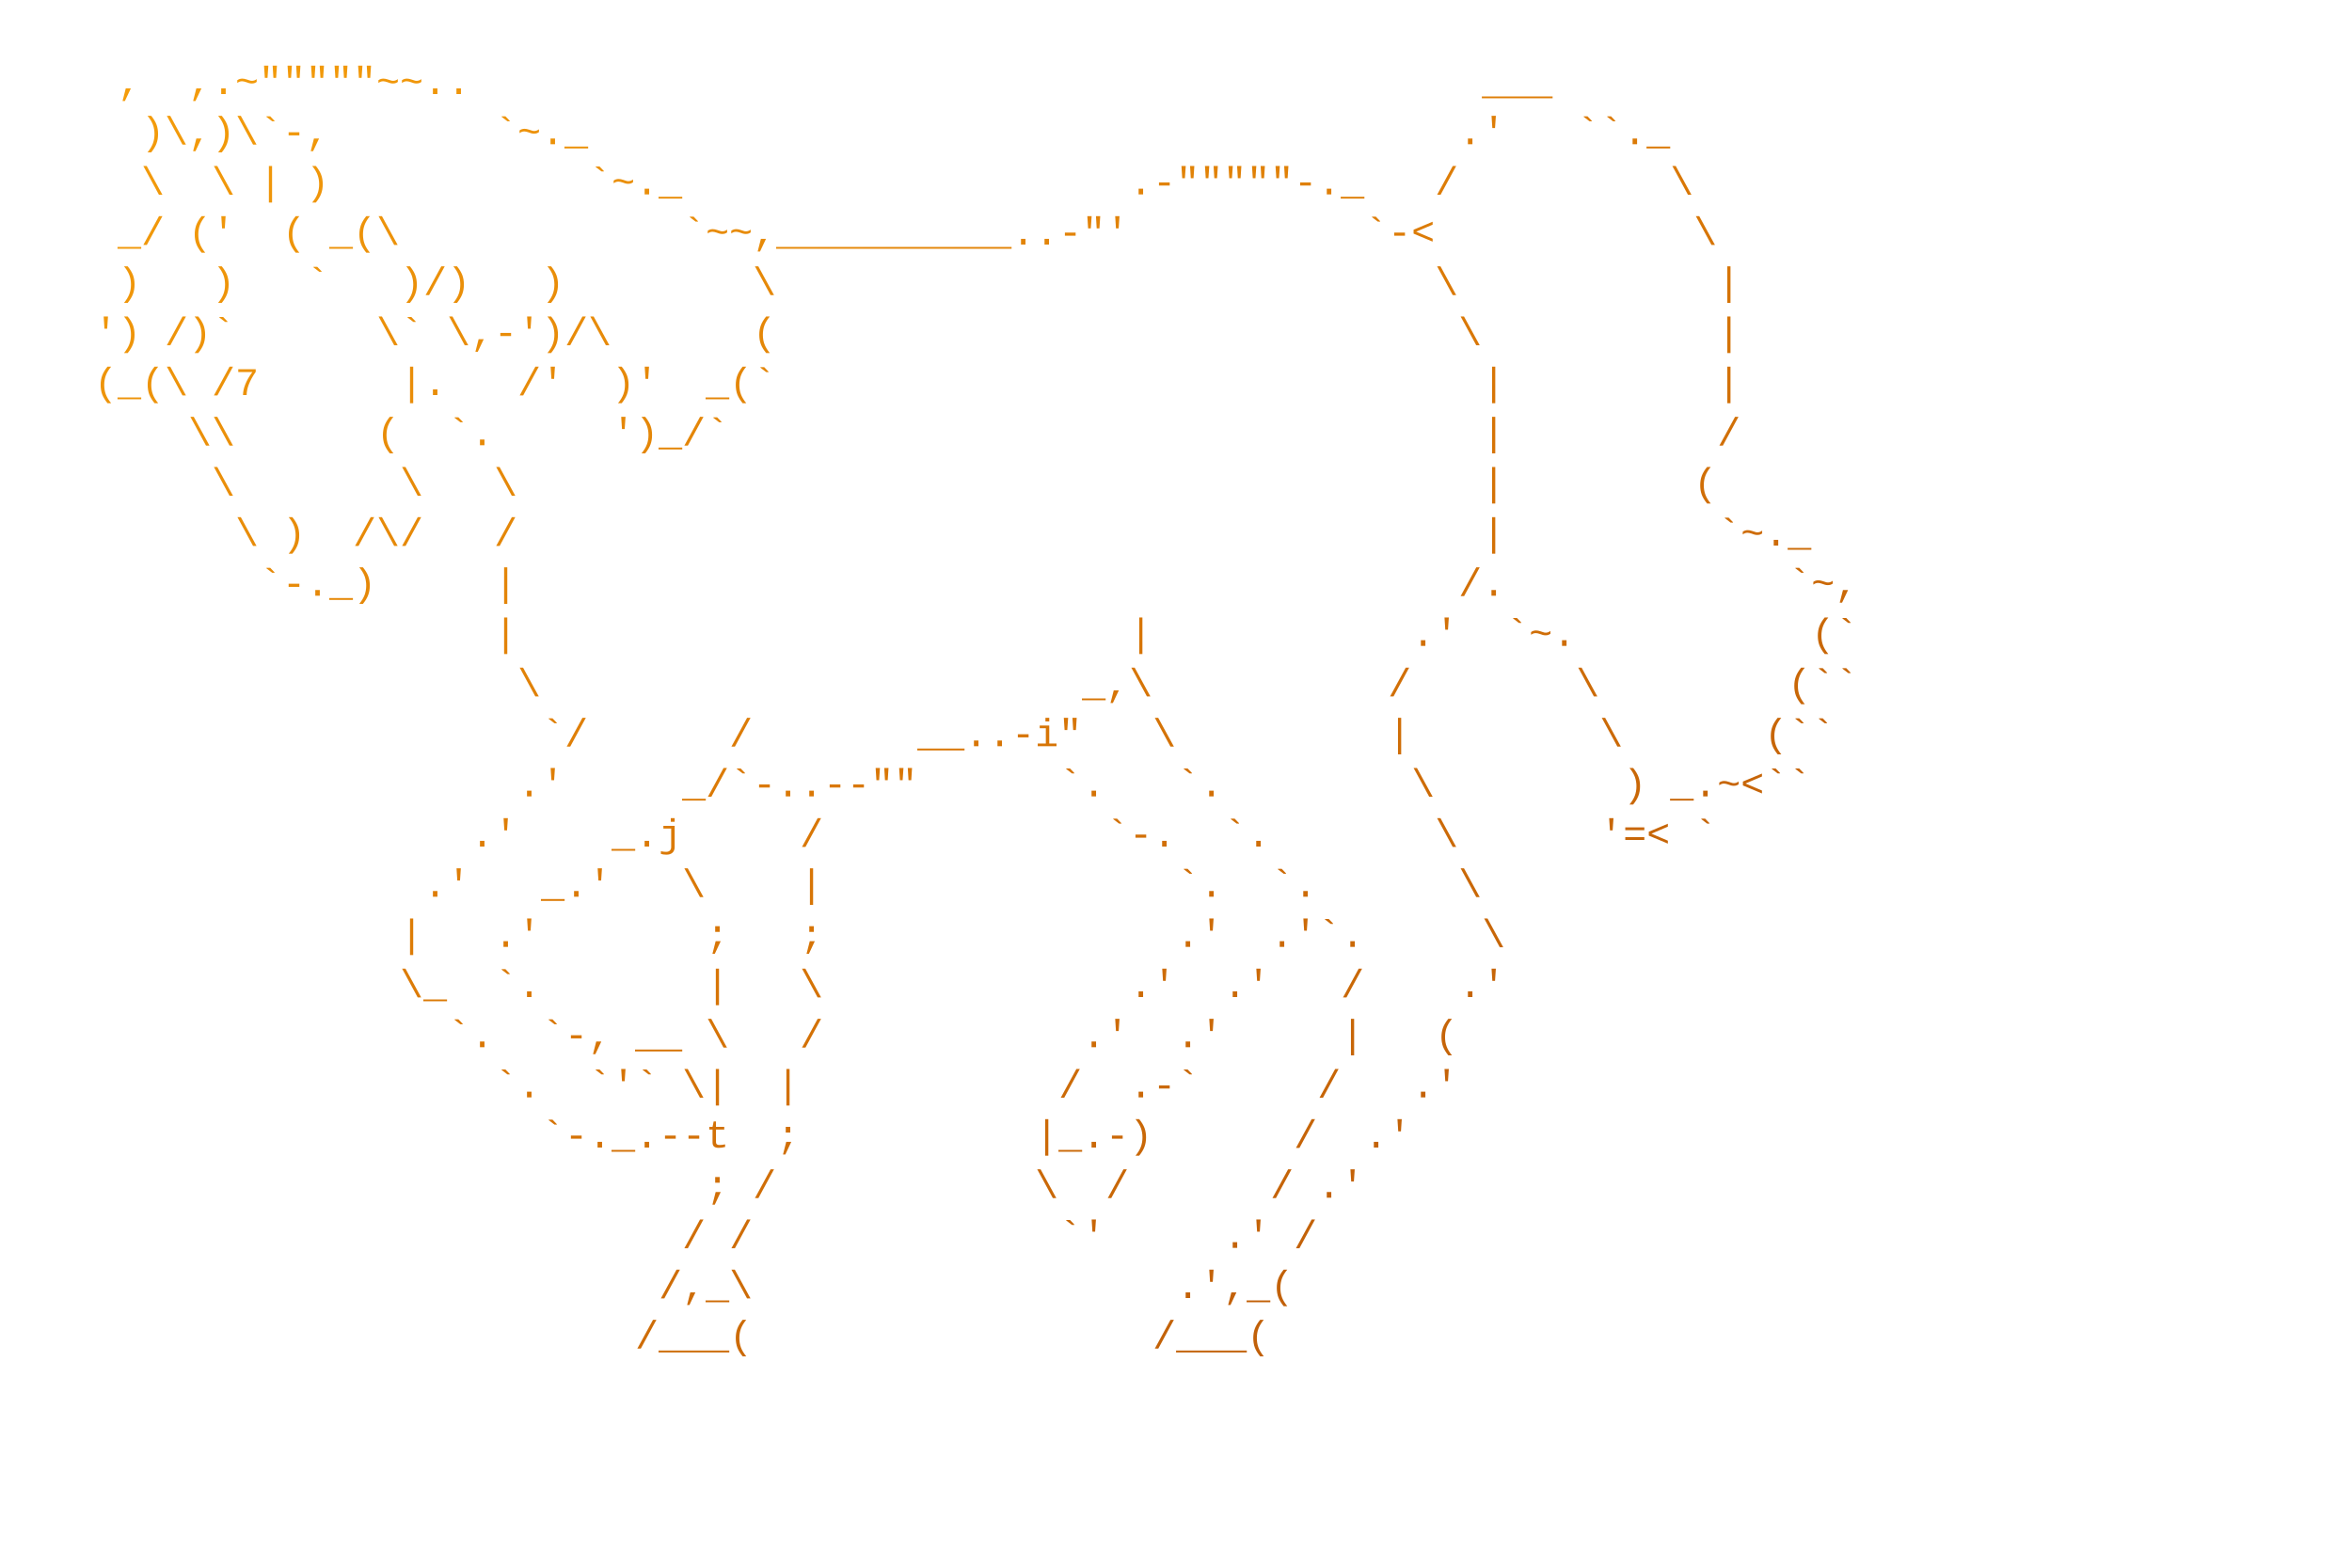
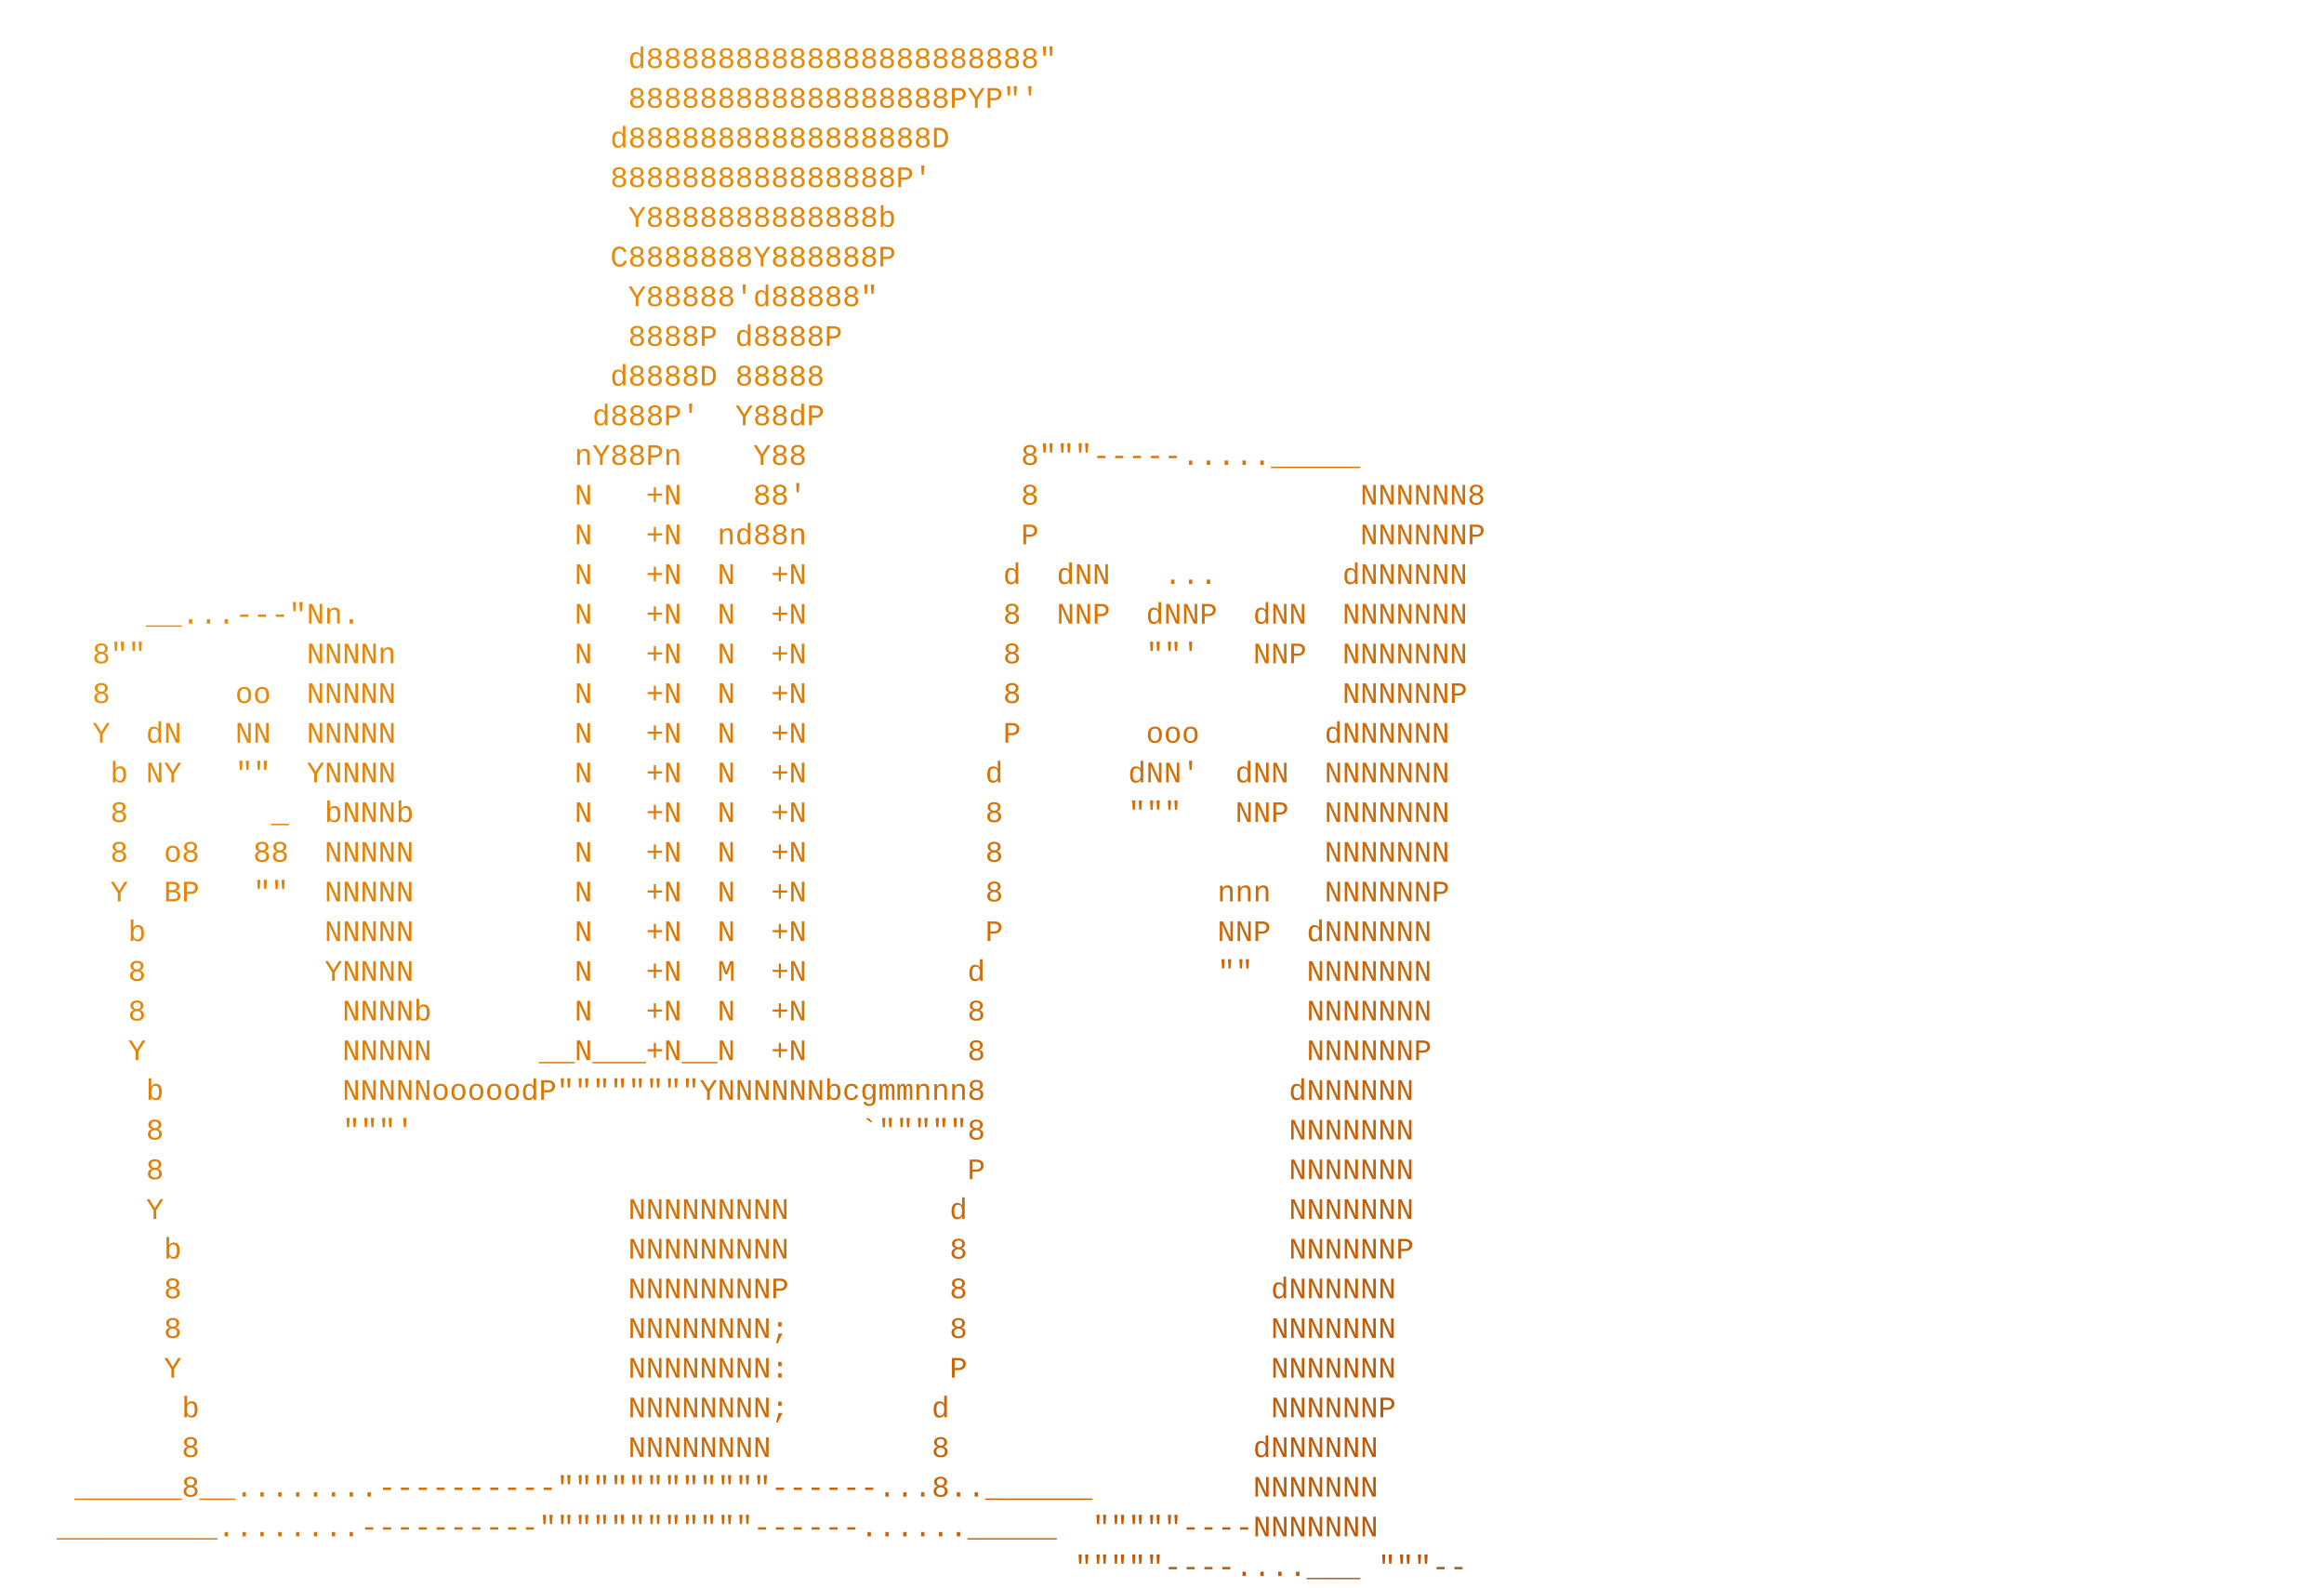
- <svg xmlns="http://www.w3.org/2000/svg" viewBox="0 0 750 500" width="750" height="500">
+ <svg xmlns="http://www.w3.org/2000/svg" viewBox="0 0 820 560" width="820" height="560">
  <defs>
-     <linearGradient id="cheetahGrad" x1="0%" y1="0%" x2="100%" y2="100%">
+     <linearGradient id="mainGrad" x1="0%" y1="0%" x2="100%" y2="100%">
      <stop offset="0%" style="stop-color:#F59E0B;stop-opacity:1" />
      <stop offset="50%" style="stop-color:#D97706;stop-opacity:1" />
      <stop offset="100%" style="stop-color:#B45309;stop-opacity:1" />
    </linearGradient>
  </defs>
-   <text font-family="'SF Mono','Fira Code','JetBrains Mono','Courier New',monospace" font-size="12.5" fill="url(#cheetahGrad)" xml:space="preserve">
-     <tspan x="30" dy="30"> ,  ,.~"""""~~..                                           ___</tspan>
-     <tspan x="30" dy="16">  )\,)\`-,       `~._                                     .'   ``._</tspan>
-     <tspan x="30" dy="16">  \  \ | )           `~._                   .-"""""-._   /         \</tspan>
-     <tspan x="30" dy="16"> _/ ('  ( _(\            `~~,__________..-"'          `-&lt;           \</tspan>
-     <tspan x="30" dy="16"> )   )   `   )/)   )        \                            \           |</tspan>
-     <tspan x="30" dy="16">') /)`      \` \,-')/\      (                             \          |</tspan>
-     <tspan x="30" dy="16">(_(\ /7      |.   /'  )'  _(`                              |         |</tspan>
-     <tspan x="30" dy="16">    \\      (  `.     ')_/`                                |         /</tspan>
-     <tspan x="30" dy="16">     \       \   \                                         |        (</tspan>
-     <tspan x="30" dy="16">      \ )  /\/   /                                         |         `~._</tspan>
-     <tspan x="30" dy="16">       `-._)     |                                        /.            `~,</tspan>
-     <tspan x="30" dy="16">                 |                          |           .'  `~.          (`</tspan>
-     <tspan x="30" dy="16">                  \                       _,\          /       \        (``</tspan>
-     <tspan x="30" dy="16">                   `/      /       __..-i"   \         |        \      (``</tspan>
-     <tspan x="30" dy="16">                  .'     _/`-..--""      `.   `.        \        ) _.~&lt;``</tspan>
-     <tspan x="30" dy="16">                .'    _.j     /            `-.  `.       \      '=&lt; `</tspan>
-     <tspan x="30" dy="16">              .'   _.'   \    |               `.  `.      \</tspan>
-     <tspan x="30" dy="16">             |   .'       ;   ;               .'  .'`.     \</tspan>
-     <tspan x="30" dy="16">             \_  `.       |   \             .'  .'   /    .'</tspan>
-     <tspan x="30" dy="16">               `.  `-, __ \   /           .'  .'     |   (</tspan>
-     <tspan x="30" dy="16">                 `.  `'` \|  |           /  .-`     /   .'</tspan>
-     <tspan x="30" dy="16">                   `-._.--t  ;          |_.-)      /  .'</tspan>
-     <tspan x="30" dy="16">                          ; /           \  /      / .'</tspan>
-     <tspan x="30" dy="16">                         / /             `'     .' /</tspan>
-     <tspan x="30" dy="16">                        /,_\                  .',_(</tspan>
-     <tspan x="30" dy="16">                       /___(                 /___(</tspan>
+   <text font-family="'SF Mono','Fira Code','JetBrains Mono','Courier New',monospace" font-size="10.5" fill="url(#mainGrad)" xml:space="preserve">
+     <tspan x="20" dy="24">                                d8888888888888888888888"</tspan>
+     <tspan x="20" dy="14">                                888888888888888888PYP"'</tspan>
+     <tspan x="20" dy="14">                               d88888888888888888D</tspan>
+     <tspan x="20" dy="14">                               8888888888888888P'</tspan>
+     <tspan x="20" dy="14">                                Y8888888888888b</tspan>
+     <tspan x="20" dy="14">                               C8888888Y888888P</tspan>
+     <tspan x="20" dy="14">                                Y88888'd88888"</tspan>
+     <tspan x="20" dy="14">                                8888P d8888P</tspan>
+     <tspan x="20" dy="14">                               d8888D 88888</tspan>
+     <tspan x="20" dy="14">                              d888P'  Y88dP</tspan>
+     <tspan x="20" dy="14">                             nY88Pn    Y88            8"""-----....._____</tspan>
+     <tspan x="20" dy="14">                             N   +N    88'            8                  NNNNNN8</tspan>
+     <tspan x="20" dy="14">                             N   +N  nd88n            P                  NNNNNNP</tspan>
+     <tspan x="20" dy="14">                             N   +N  N  +N           d  dNN   ...       dNNNNNN</tspan>
+     <tspan x="20" dy="14">     __...---"Nn.            N   +N  N  +N           8  NNP  dNNP  dNN  NNNNNNN</tspan>
+     <tspan x="20" dy="14">  8""         NNNNn          N   +N  N  +N           8       ""'   NNP  NNNNNNN</tspan>
+     <tspan x="20" dy="14">  8       oo  NNNNN          N   +N  N  +N           8                  NNNNNNP</tspan>
+     <tspan x="20" dy="14">  Y  dN   NN  NNNNN          N   +N  N  +N           P       ooo       dNNNNNN</tspan>
+     <tspan x="20" dy="14">   b NY   ""  YNNNN          N   +N  N  +N          d       dNN'  dNN  NNNNNNN</tspan>
+     <tspan x="20" dy="14">   8        _  bNNNb         N   +N  N  +N          8       """   NNP  NNNNNNN</tspan>
+     <tspan x="20" dy="14">   8  o8   88  NNNNN         N   +N  N  +N          8                  NNNNNNN</tspan>
+     <tspan x="20" dy="14">   Y  BP   ""  NNNNN         N   +N  N  +N          8            nnn   NNNNNNP</tspan>
+     <tspan x="20" dy="14">    b          NNNNN         N   +N  N  +N          P            NNP  dNNNNNN</tspan>
+     <tspan x="20" dy="14">    8          YNNNN         N   +N  M  +N         d             ""   NNNNNNN</tspan>
+     <tspan x="20" dy="14">    8           NNNNb        N   +N  N  +N         8                  NNNNNNN</tspan>
+     <tspan x="20" dy="14">    Y           NNNNN      __N___+N__N  +N         8                  NNNNNNP</tspan>
+     <tspan x="20" dy="14">     b          NNNNNooooodP""""""""YNNNNNNbcgmmnnn8                 dNNNNNN</tspan>
+     <tspan x="20" dy="14">     8          """'                         `"""""8                 NNNNNNN</tspan>
+     <tspan x="20" dy="14">     8                                             P                 NNNNNNN</tspan>
+     <tspan x="20" dy="14">     Y                          NNNNNNNNN         d                  NNNNNNN</tspan>
+     <tspan x="20" dy="14">      b                         NNNNNNNNN         8                  NNNNNNP</tspan>
+     <tspan x="20" dy="14">      8                         NNNNNNNNP         8                 dNNNNNN</tspan>
+     <tspan x="20" dy="14">      8                         NNNNNNNN;         8                 NNNNNNN</tspan>
+     <tspan x="20" dy="14">      Y                         NNNNNNNN:         P                 NNNNNNN</tspan>
+     <tspan x="20" dy="14">       b                        NNNNNNNN;        d                  NNNNNNP</tspan>
+     <tspan x="20" dy="14">       8                        NNNNNNNN         8                 dNNNNNN</tspan>
+     <tspan x="20" dy="14"> ______8__........----------""""""""""""------...8..______         NNNNNNN</tspan>
+     <tspan x="20" dy="14">_________........----------""""""""""""------......_____  """""----NNNNNNN</tspan>
+     <tspan x="20" dy="14">                                                         """""----....___ """--</tspan>
+     <tspan x="20" dy="14">                                                                         """---</tspan>
  </text>
</svg>
